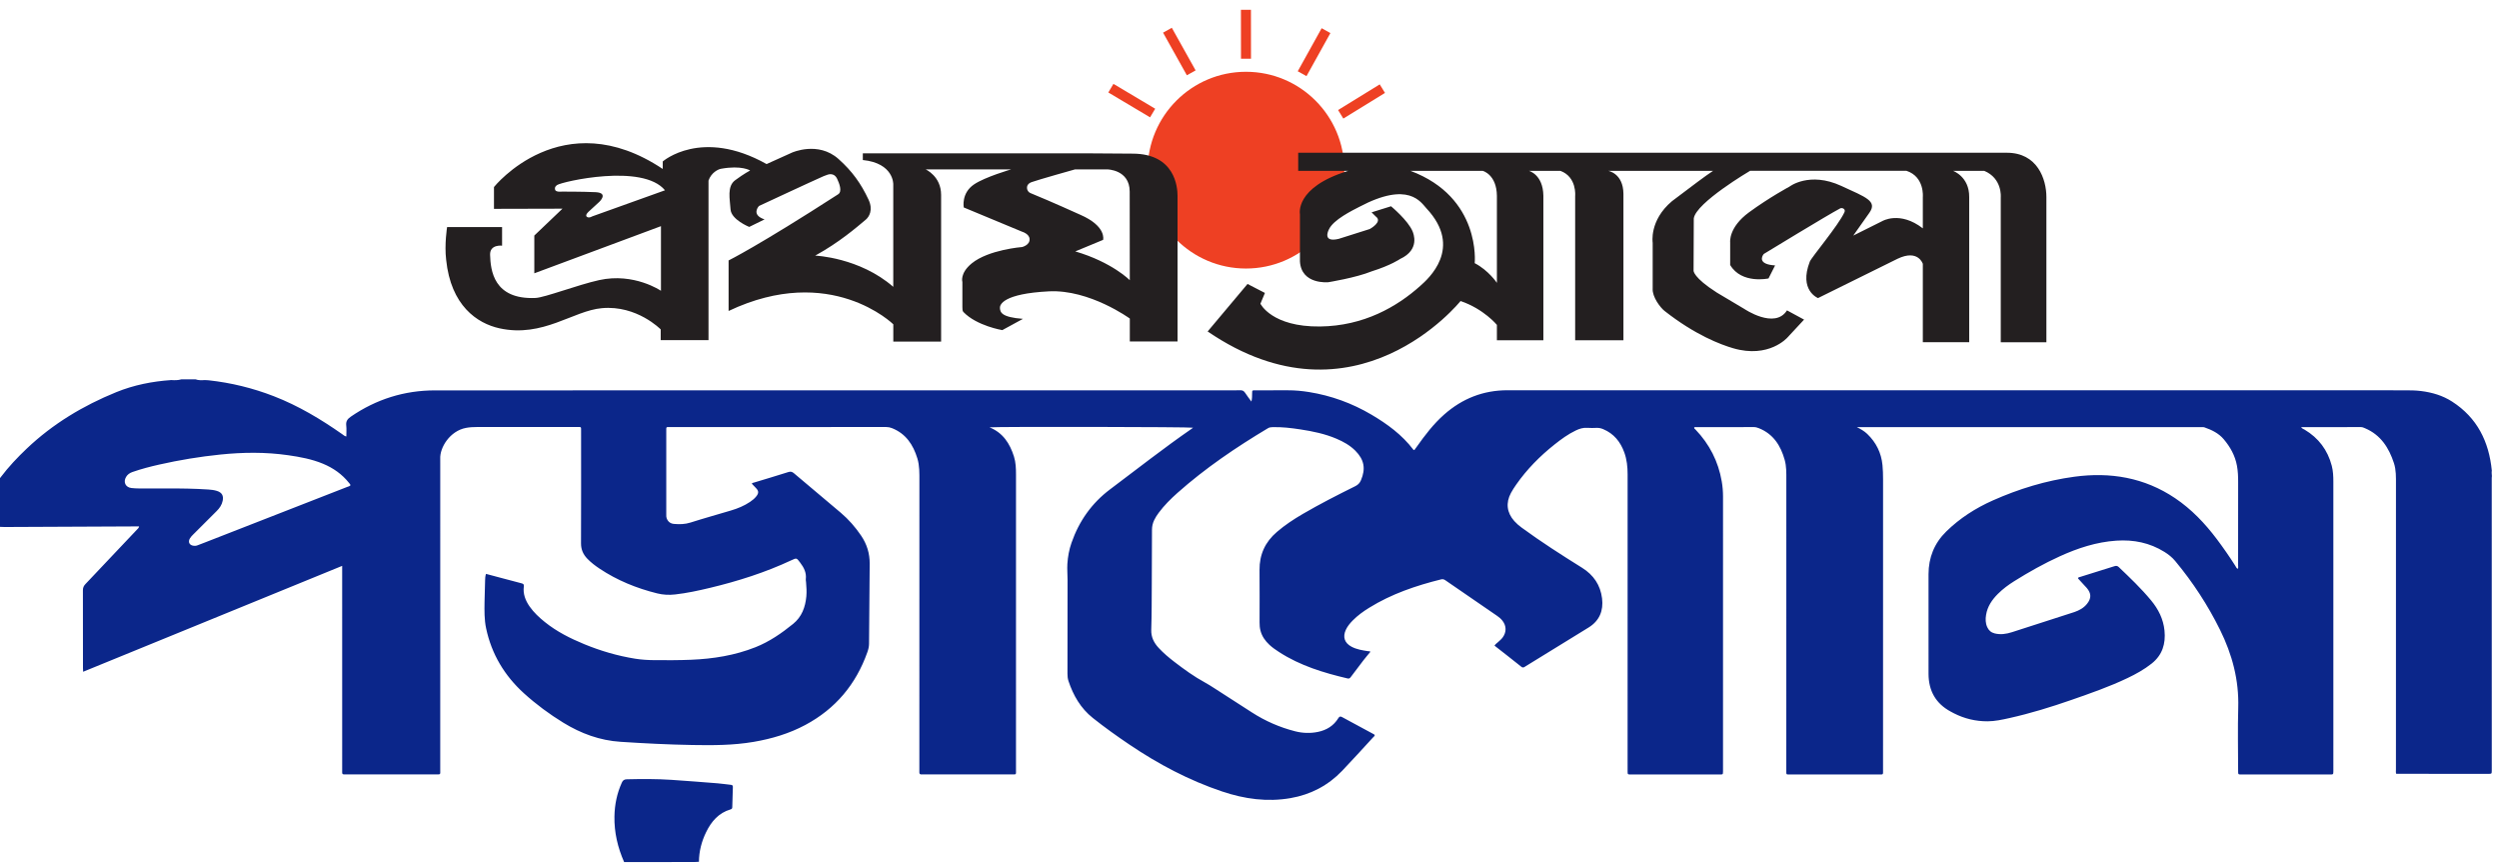
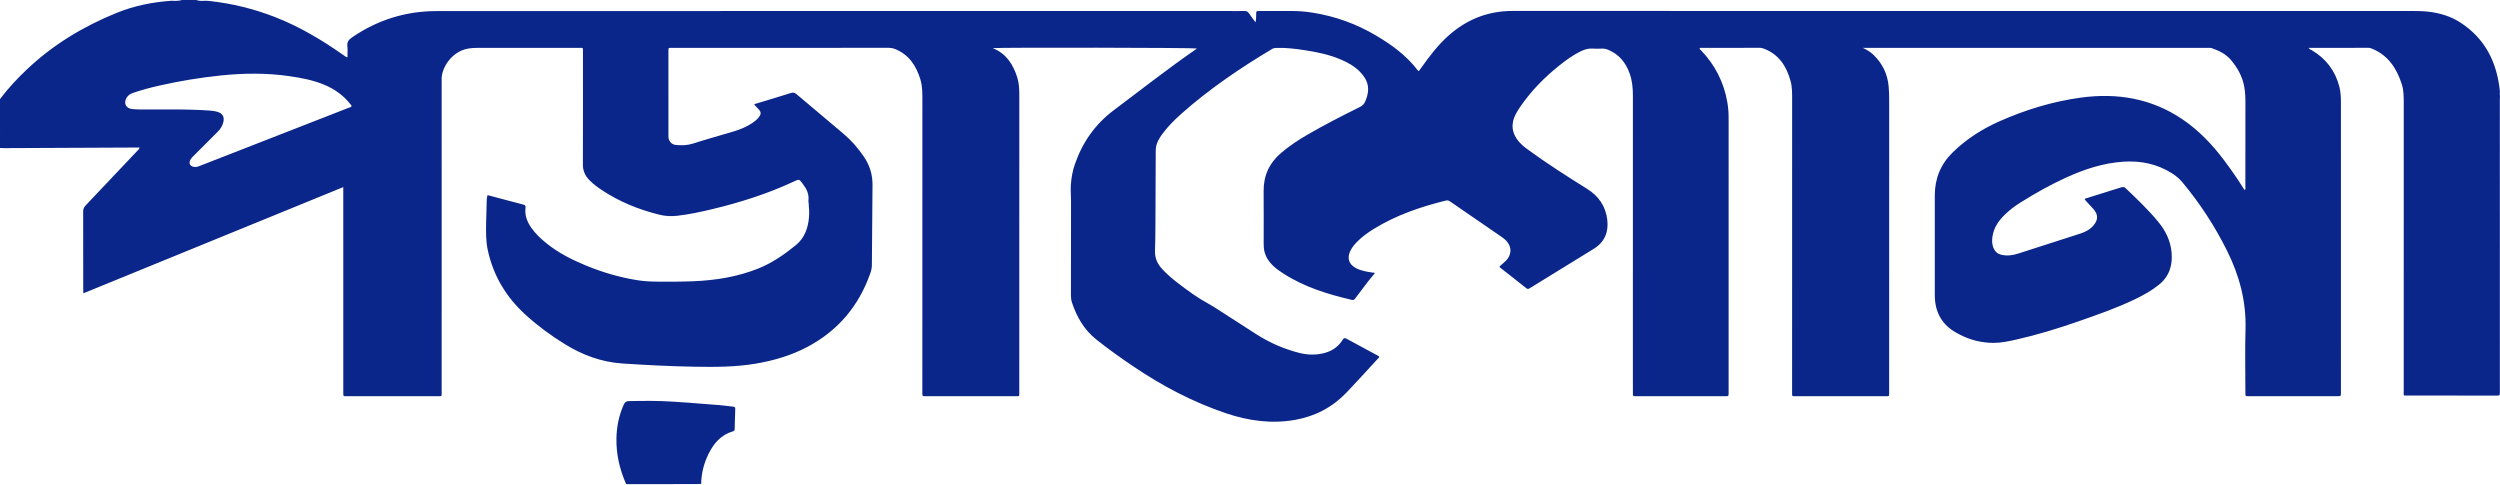
- <svg xmlns="http://www.w3.org/2000/svg" version="1.1" id="Layer_1" x="0px" y="0px" viewBox="0 0 290 100" enable-background="new 0 0 290 100" xml:space="preserve">
-   <path fill="#EE4023" d="M144.588,31.149c6.306,0,11.414-5.111,11.414-11.408c0-6.303-5.108-11.414-11.414-11.414  c-6.296,0-11.409,5.111-11.409,11.414C133.179,26.04,138.292,31.149,144.588,31.149z" />
-   <path fill="#EE4023" d="M145.168,1.135l-1.162,0.001l0.006,5.678l1.162-0.001L145.168,1.135z" />
-   <path fill="#EE4023" d="M153.373,3.273l-2.774,4.995l1.015,0.564l2.774-4.995L153.373,3.273z" />
-   <path fill="#EE4023" d="M160.113,9.788l-4.833,2.976l0.609,0.99l4.834-2.976L160.113,9.788z" />
-   <path fill="#EE4023" d="M135.985,3.223L134.97,3.79l2.761,4.942l1.015-0.567L135.985,3.223z" />
-   <path fill="#EE4023" d="M129.211,9.729l-0.594,0.998l4.844,2.884l0.594-0.998L129.211,9.729z" />
-   <path fill="#231F20" d="M97.262,22.539c-9.248,5.97-12.711,7.673-12.711,7.673v5.861c11.847-5.614,19.113,1.546,19.113,1.546v2.008  h5.548c0,0,0-14.856,0-17.025c0-2.171-1.801-2.955-1.801-2.955h9.943c0,0-3.017,0.868-4.314,1.74c-1.519,1.019-1.2,2.677-1.2,2.677  l6.78,2.817c0,0,0.829,0.243,0.859,0.843c0.05,0.711-0.863,0.931-0.863,0.931s-3.906,0.303-5.857,1.903  c-1.405,1.158-1.078,2.158-1.078,2.158v2.912c0,0.247,0,0.449,0.129,0.574c1.548,1.603,4.505,2.092,4.505,2.092l2.394-1.306  c-2.525-0.193-2.635-0.772-2.672-1.262c-0.02-0.394,0.391-1.658,5.681-1.93c4.735-0.24,9.393,3.156,9.393,3.156v2.656h5.539  c0,0,0-16.128,0-16.889c0-0.976-0.27-4.897-5.232-4.897l-4.831-0.033h-26.459v0.774c3.602,0.364,3.532,2.807,3.532,2.807v11.903  c-3.92-3.417-9.059-3.622-9.059-3.622c2.771-1.516,4.785-3.261,5.878-4.178c0.366-0.312,0.876-1.108,0.312-2.314  c-0.871-1.862-1.886-3.289-3.489-4.72c-2.359-2.105-5.396-0.736-5.396-0.736l-2.946,1.329C81.4,14.794,76.91,18.73,76.91,18.73v0.87  c-11.693-7.789-19.586,2.097-19.586,2.097v2.53l7.948-0.02l-3.267,3.117v4.38l14.697-5.469v7.496c0,0-3.122-2.136-7.175-1.238  c-2.495,0.552-6.3,2.021-7.376,2.07c-4.896,0.218-5.22-3.236-5.278-4.996c-0.042-1.253,1.392-1.067,1.392-1.067v-2.158h-6.381  c0,0-0.326,2.014-0.109,3.8c0.544,5.288,3.575,7.371,6.195,7.944c5.054,1.107,8.521-2.044,11.883-2.339  c4.061-0.365,6.82,2.464,6.82,2.464v1.247h5.547V20.951c0.315-0.939,1.138-1.319,1.441-1.371c2.398-0.437,3.391,0.197,3.391,0.197  s-0.715,0.368-1.729,1.123c-0.984,0.711-0.618,2.194-0.547,3.387c0.076,1.196,2.169,2.036,2.169,2.036l1.781-0.872  c-1.627-0.538-0.651-1.556-0.651-1.556s6.285-2.93,7.369-3.4c0,0,0.183-0.091,0.58-0.226s0.861-0.076,1.115,0.455  C97.39,21.257,97.776,22.209,97.262,22.539z M68.718,25.103c0,0-0.418,0.262-0.643,0.016c-0.107-0.106-0.039-0.305,0.205-0.539  l1.272-1.169c0,0,1.116-1.042-0.439-1.119c-1.564-0.071-3.916-0.065-3.916-0.065s-0.735,0.091-0.786-0.243  c-0.032-0.158-0.028-0.353,0.241-0.522c0.62-0.403,9.941-2.535,12.517,0.612L68.718,25.103z M128.013,27.824  c0,0,0.432-1.573-2.646-2.91c-0.406-0.178-3.133-1.429-5.797-2.521c-0.436-0.172-0.659-0.976,0.14-1.265  c0.798-0.288,5.051-1.481,5.051-1.481h3.71c0,0,2.626,0.012,2.626,2.581l0.011,10.276c0,0-2.037-2.078-6.324-3.341L128.013,27.824z" />
-   <path fill="#231F20" d="M232.89,17.719h-41.709h-40.53v2.101l5.808-0.002c-6.25,1.907-5.606,5.026-5.606,5.026v5.467  c0.151,2.734,3.285,2.427,3.285,2.427s3.206-0.513,5.049-1.265c2.242-0.703,3.289-1.432,3.289-1.432  c2.375-1.098,1.519-3.019,1.453-3.195c-0.518-1.273-2.503-2.919-2.503-2.919l-2.258,0.705l0.495,0.489  c0.836,0.611-0.71,1.447-0.71,1.447l-3.606,1.141c-1.862,0.441-1.233-0.898-1.139-1.08c0.509-1.146,2.755-2.227,3.537-2.635  c5.725-3.03,7.133-0.531,7.79,0.176c4.311,4.604,0.182,8.193-0.72,8.995c-2.697,2.421-6.56,4.649-11.625,4.708  c-5.618,0.065-6.922-2.643-6.922-2.643l0.522-1.249l-2.019-1.041l-4.627,5.51c17.156,11.706,29.348-3.53,29.348-3.53  c2.702,0.917,4.217,2.766,4.217,2.766v1.781h5.394v-16.76c-0.038-2.48-1.68-2.888-1.68-2.888h3.656  c1.937,0.713,1.712,2.919,1.712,2.919v16.729h5.603V22.49c-0.022-2.415-1.784-2.673-1.784-2.673h4.33h7.86  c-1.031,0.684-2.103,1.505-4.773,3.52c-2.663,2.244-2.239,4.823-2.239,4.823v5.313c-0.071,0.965,0.899,2.22,1.368,2.588  c3.571,2.808,6.522,3.91,7.959,4.332c4.174,1.225,6.314-1.244,6.314-1.244l1.927-2.074l-1.982-1.072  c-1.414,2.24-4.962-0.173-4.962-0.173s-2.227-1.318-3.179-1.89c-2.754-1.759-2.7-2.538-2.7-2.538l0.025-6.068  c0.256-1.828,6.533-5.519,6.533-5.519h18.15c2.125,0.699,1.896,3.045,1.896,3.045v3.629c-2.673-2.065-4.719-0.834-4.719-0.834  l-3.353,1.673c0,0,0.847-1.204,1.868-2.642c0.956-1.361-0.373-1.791-3.252-3.118c-3.713-1.713-6.019,0.08-6.019,0.08  s-2.304,1.232-4.699,2.985c-2.393,1.758-2.183,3.465-2.183,3.465v2.641c1.329,2.247,4.45,1.56,4.45,1.56l0.764-1.511  c-1.959-0.116-1.588-0.995-1.312-1.329c0,0,7.5-4.575,8.874-5.29c0.204-0.106,0.666,0.062,0.482,0.459  c-0.711,1.543-3.807,5.197-4.018,5.724c-1.298,3.337,0.954,4.226,0.954,4.226l9.232-4.561c2.396-1.148,2.931,0.593,2.931,0.593  v9.085h5.382V22.862c0.025-2.382-1.883-3.045-1.883-3.045h3.624c2.121,0.883,1.921,3.057,1.921,3.057v16.825h5.296  c0,0,0-14.768,0-16.841C237.477,20.786,236.443,17.719,232.89,17.719z M173.71,32.811c0,0-0.966-1.45-2.575-2.284  c0,0,0.778-7.636-7.464-10.71h8.387c0,0,1.626,0.409,1.652,2.906V32.811z" />
-   <rect y="44" fill="none" width="289.177" height="56" />
-   <path fill="#0B268A" d="M289.158,55.445c0-0.075,0.012-0.15,0.019-0.225c-0.009-0.207-0.05-0.414-0.009-0.622  c-0.329-3.365-1.692-6.137-4.611-8.015c-1.102-0.709-2.325-1.065-3.615-1.225c-0.602-0.075-1.206-0.083-1.811-0.083  c-34.727,0.001-69.453,0.005-104.179-0.007c-2.832-0.001-5.252,0.961-7.355,2.812c-1.247,1.098-2.24,2.408-3.193,3.754  c-0.087,0.123-0.177,0.244-0.267,0.365c-0.006,0.008-0.026,0.007-0.04,0.009c-0.026-0.012-0.062-0.018-0.077-0.038  c-1.312-1.73-3.025-2.983-4.873-4.073c-2.248-1.326-4.663-2.205-7.241-2.619c-0.806-0.129-1.619-0.208-2.438-0.204  c-1.271,0.005-2.541,0-3.812,0.002c-0.345,0.001-0.347,0.005-0.351,0.344c-0.003,0.31-0.001,0.621-0.083,0.961  c-0.244-0.335-0.503-0.661-0.727-1.009c-0.148-0.23-0.32-0.314-0.593-0.303c-0.529,0.022-1.059,0.007-1.588,0.007  c-30.613,0-61.225-0.006-91.838,0.008c-3.551,0.002-6.815,1.025-9.757,3.042c-0.384,0.263-0.597,0.536-0.539,1.026  c0.049,0.411,0.01,0.831,0.01,1.282c-0.222-0.048-0.337-0.171-0.468-0.262c-2.493-1.748-5.093-3.305-7.943-4.41  c-2.448-0.95-4.98-1.568-7.593-1.851c-0.135-0.015-0.272-0.015-0.408-0.022c-0.368,0.018-0.736,0.045-1.091-0.088  c-0.545,0-1.089,0-1.634,0c-0.388,0.118-0.785,0.112-1.183,0.086c-2.196,0.151-4.338,0.573-6.379,1.404  c-3.849,1.566-7.36,3.675-10.387,6.547c-1.085,1.029-2.109,2.113-3.012,3.306c-0.006,0.048-0.031,0.077-0.082,0.079L0,55.427  c0,1.896,0,3.792,0,5.688c0.181,0.006,0.361,0.019,0.542,0.018c5.036-0.022,10.073-0.046,15.109-0.069c0.159-0.001,0.319,0,0.492,0  c-0.039,0.199-0.158,0.274-0.247,0.369c-1.992,2.109-3.983,4.22-5.983,6.321c-0.201,0.211-0.293,0.417-0.292,0.714  c0.011,3.006,0.006,6.011,0.007,9.017c0,0.129,0.011,0.257,0.019,0.439c10.03-4.098,20.013-8.177,30.061-12.283  c0,0.245,0,0.422,0,0.599c0,7.658,0,15.315,0.001,22.973c0,0.712-0.073,0.614,0.637,0.615c3.388,0.003,6.777,0.002,10.165,0  c0.663,0,0.577,0.077,0.577-0.577c0.002-11.826,0.001-23.653,0.001-35.479c0-0.181,0.009-0.363-0.001-0.544  c-0.068-1.308,1.119-3.237,2.984-3.592c0.432-0.082,0.869-0.103,1.309-0.103c3.857,0.003,7.714,0.001,11.572,0.002  c0.536,0,0.479-0.061,0.48,0.488c0.001,4.335,0.01,8.67-0.008,13.004c-0.003,0.719,0.25,1.286,0.732,1.785  c0.423,0.438,0.903,0.803,1.406,1.14c2.057,1.374,4.313,2.289,6.708,2.882c0.682,0.169,1.364,0.203,2.067,0.124  c1.37-0.154,2.712-0.446,4.049-0.766c3.253-0.779,6.428-1.788,9.463-3.208c0.614-0.287,0.586-0.266,0.997,0.269  c0.449,0.583,0.757,1.189,0.663,1.947c-0.013,0.102,0.02,0.21,0.028,0.315c0.048,0.557,0.086,1.116,0.034,1.674  c-0.117,1.245-0.529,2.366-1.527,3.177c-1.34,1.089-2.755,2.068-4.375,2.711c-2.402,0.953-4.915,1.351-7.482,1.456  c-1.406,0.058-2.812,0.054-4.219,0.044c-0.757-0.005-1.511-0.048-2.26-0.168c-2.037-0.327-4.005-0.903-5.911-1.687  c-1.626-0.669-3.189-1.455-4.568-2.564c-0.661-0.532-1.283-1.107-1.772-1.807c-0.489-0.701-0.785-1.467-0.669-2.337  c0.035-0.259-0.096-0.306-0.287-0.355c-0.847-0.22-1.693-0.447-2.54-0.672c-0.52-0.138-1.039-0.277-1.563-0.417  c-0.09,0.271-0.099,0.51-0.105,0.752c-0.02,0.83-0.053,1.66-0.065,2.49c-0.015,1.026-0.033,2.054,0.181,3.068  c0.632,2.997,2.142,5.502,4.393,7.544c1.41,1.279,2.945,2.413,4.573,3.412c2.041,1.251,4.223,2.057,6.636,2.214  c2.777,0.182,5.555,0.323,8.337,0.371c2.375,0.042,4.746,0.04,7.101-0.362c2.1-0.359,4.117-0.955,6.001-1.962  c3.507-1.874,5.882-4.712,7.204-8.446c0.112-0.315,0.192-0.627,0.194-0.967c0.019-3.095,0.043-6.191,0.075-9.286  c0.012-1.202-0.331-2.292-1.004-3.279c-0.667-0.978-1.439-1.868-2.344-2.634c-1.811-1.534-3.632-3.055-5.443-4.589  c-0.204-0.173-0.377-0.224-0.648-0.137c-1.323,0.421-2.656,0.813-3.984,1.218c-0.092,0.028-0.204,0.032-0.256,0.129  c0.161,0.171,0.313,0.338,0.471,0.498c0.332,0.336,0.349,0.582,0.065,0.952c-0.205,0.267-0.463,0.476-0.74,0.663  c-0.683,0.461-1.437,0.767-2.222,1.001c-1.562,0.466-3.135,0.901-4.687,1.396c-0.643,0.205-1.274,0.215-1.924,0.158  c-0.419-0.037-0.694-0.265-0.844-0.654c-0.05-0.131-0.046-0.266-0.046-0.402c0-3.262,0-6.525,0-9.787  c0-0.076,0.001-0.151,0.002-0.227c0.001-0.109,0.052-0.166,0.165-0.165c0.091,0.001,0.182-0.001,0.272-0.001  c8.365,0,16.73,0,25.094-0.003c0.232,0,0.443,0.044,0.658,0.129c1.618,0.641,2.465,1.931,2.948,3.511  c0.259,0.846,0.236,1.726,0.236,2.604c-0.008,11.162-0.005,22.324-0.005,33.486c0,0.091,0.006,0.182-0.001,0.272  c-0.016,0.204,0.053,0.319,0.279,0.297c0.09-0.009,0.182-0.001,0.272-0.001c3.374,0,6.747,0.001,10.12-0.001  c0.619,0,0.544,0.076,0.544-0.564c0.001-7.854,0.001-15.708,0.001-23.562c0-3.549-0.002-7.099,0.001-10.648  c0-0.713-0.024-1.427-0.239-2.107c-0.476-1.502-1.273-2.755-2.841-3.38c0.962-0.092,23.296-0.053,23.621,0.042  c-0.052,0.041-0.097,0.082-0.146,0.116c-3.234,2.235-6.321,4.667-9.465,7.024c-2.145,1.608-3.616,3.7-4.493,6.222  c-0.275,0.79-0.423,1.601-0.476,2.435c-0.039,0.62,0.023,1.237,0.022,1.856c-0.006,3.625-0.006,7.25-0.011,10.875  c0,0.29,0.025,0.578,0.115,0.85c0.557,1.68,1.417,3.168,2.823,4.289c1.371,1.093,2.799,2.11,4.252,3.092  c3.357,2.268,6.911,4.148,10.762,5.442c2.591,0.871,5.235,1.24,7.949,0.765c2.331-0.408,4.344-1.459,5.983-3.173  c1.201-1.256,2.364-2.548,3.541-3.826c0.088-0.096,0.211-0.17,0.237-0.309c-0.044-0.077-0.117-0.102-0.183-0.138  c-1.197-0.644-2.396-1.284-3.587-1.938c-0.214-0.117-0.324-0.109-0.46,0.111c-0.545,0.887-1.358,1.388-2.371,1.596  c-0.891,0.183-1.777,0.148-2.651-0.075c-1.784-0.456-3.453-1.184-5.001-2.183c-1.46-0.942-2.92-1.884-4.382-2.822  c-0.356-0.228-0.713-0.458-1.084-0.659c-1.253-0.681-2.401-1.515-3.528-2.38c-0.648-0.497-1.275-1.023-1.83-1.623  c-0.545-0.59-0.891-1.251-0.862-2.111c0.058-1.75,0.049-3.503,0.061-5.254c0.013-2.114,0.023-4.229,0.024-6.343  c0-0.404,0.089-0.775,0.262-1.134c0.144-0.301,0.326-0.578,0.525-0.845c0.636-0.852,1.384-1.6,2.176-2.303  c3.233-2.871,6.795-5.283,10.498-7.498c0.166-0.099,0.334-0.117,0.517-0.123c1.094-0.032,2.174,0.098,3.251,0.263  c1.436,0.22,2.855,0.512,4.198,1.088c0.797,0.341,1.548,0.758,2.167,1.378c1.035,1.037,1.226,2.086,0.657,3.428  c-0.138,0.325-0.342,0.534-0.66,0.691c-2.058,1.018-4.102,2.063-6.087,3.219c-1.059,0.617-2.079,1.291-3.012,2.091  c-1.357,1.163-2.03,2.623-2.012,4.417c0.02,2.024,0.004,4.048,0.005,6.072c0.001,0.317,0.02,0.632,0.1,0.942  c0.172,0.667,0.549,1.202,1.046,1.664c0.344,0.32,0.732,0.584,1.125,0.839c2.435,1.576,5.158,2.405,7.949,3.06  c0.183,0.043,0.272-0.04,0.371-0.173c0.477-0.643,0.959-1.282,1.449-1.915c0.265-0.343,0.548-0.671,0.823-1.006  c-0.09-0.088-0.185-0.055-0.269-0.068c-0.658-0.101-1.316-0.202-1.915-0.517c-0.823-0.433-1.057-1.14-0.662-1.976  c0.189-0.402,0.468-0.738,0.775-1.053c0.574-0.588,1.236-1.065,1.931-1.495c2.585-1.6,5.421-2.565,8.352-3.292  c0.201-0.05,0.344,0.007,0.502,0.116c2.003,1.381,4.008,2.758,6.014,4.135c0.226,0.155,0.43,0.333,0.598,0.55  c0.466,0.6,0.475,1.311,0.029,1.928c-0.152,0.21-0.35,0.374-0.54,0.547c-0.138,0.126-0.305,0.229-0.414,0.412  c1.054,0.827,2.093,1.632,3.118,2.454c0.206,0.165,0.328,0.041,0.477-0.051c2.445-1.504,4.893-3.002,7.333-4.513  c1.255-0.777,1.728-1.95,1.553-3.371c-0.191-1.544-0.988-2.72-2.318-3.55c-2.384-1.488-4.752-3.001-7.02-4.664  c-0.306-0.224-0.592-0.471-0.844-0.753c-0.872-0.973-1.012-2.114-0.391-3.264c0.179-0.331,0.386-0.649,0.602-0.958  c1.246-1.786,2.762-3.318,4.464-4.669c0.77-0.611,1.563-1.191,2.455-1.619c0.427-0.205,0.862-0.345,1.35-0.306  c0.36,0.029,0.726,0.015,1.088,0.003c0.264-0.009,0.508,0.049,0.748,0.15c1.238,0.52,2.002,1.473,2.447,2.704  c0.296,0.818,0.384,1.671,0.384,2.538c-0.003,10.86-0.002,21.72-0.002,32.579c0,0.619-0.002,1.239,0.001,1.858  c0.001,0.372,0.004,0.378,0.369,0.378c3.448,0.002,6.897,0.002,10.346,0c0.348,0,0.348-0.006,0.356-0.344  c0.001-0.045,0.001-0.091,0.001-0.136c0-10.588-0.001-21.176,0.001-31.764c0-0.591-0.049-1.176-0.149-1.757  c-0.399-2.314-1.421-4.312-3.043-6.008c-0.067-0.07-0.178-0.12-0.154-0.241c0.055-0.063,0.119-0.043,0.175-0.043  c2.253-0.001,4.507,0.001,6.761-0.004c0.204,0,0.385,0.055,0.568,0.128c1.684,0.671,2.536,2.024,2.999,3.681  c0.21,0.749,0.189,1.522,0.189,2.294c-0.005,11.237-0.003,22.475-0.003,33.712c0,0.527-0.048,0.484,0.49,0.484  c3.388,0,6.777,0.001,10.165-0.001c0.645,0,0.571,0.072,0.571-0.588c0.001-11.222,0-22.445,0.003-33.667  c0-0.544-0.015-1.088-0.067-1.629c-0.138-1.425-0.735-2.631-1.769-3.621c-0.35-0.335-0.764-0.568-1.209-0.79  c0.098,0,0.196,0,0.294,0c13.221,0,26.441,0,39.661,0.001c0.136,0,0.271-0.013,0.405,0.034c0.837,0.293,1.627,0.674,2.211,1.362  c0.763,0.899,1.325,1.905,1.542,3.082c0.116,0.627,0.14,1.257,0.138,1.892c-0.007,3.217-0.002,6.434-0.006,9.652  c0,0.137,0.052,0.289-0.05,0.426c-0.15-0.105-0.203-0.252-0.282-0.376c-0.674-1.058-1.389-2.087-2.143-3.089  c-1.374-1.823-2.931-3.459-4.833-4.74c-3.563-2.399-7.525-3.055-11.701-2.489c-3.276,0.444-6.428,1.406-9.453,2.75  c-2.004,0.891-3.828,2.059-5.402,3.599c-1.393,1.363-2.057,3.028-2.06,4.961c-0.006,3.852-0.008,7.703,0.001,11.555  c0.004,1.964,0.837,3.455,2.597,4.392c0.12,0.064,0.238,0.13,0.36,0.191c1.221,0.619,2.522,0.928,3.888,0.923  c0.864-0.004,1.71-0.19,2.551-0.378c2.435-0.544,4.815-1.276,7.17-2.096c2.21-0.77,4.421-1.537,6.537-2.548  c0.982-0.469,1.931-0.995,2.79-1.677c1.248-0.992,1.641-2.3,1.49-3.824c-0.133-1.338-0.711-2.482-1.558-3.505  c-1.15-1.388-2.452-2.629-3.755-3.869c-0.178-0.169-0.333-0.147-0.528-0.086c-1.311,0.412-2.623,0.819-3.934,1.23  c-0.094,0.03-0.218,0.015-0.269,0.171c0.163,0.178,0.335,0.367,0.508,0.555c0.174,0.189,0.356,0.371,0.522,0.567  c0.532,0.628,0.536,1.195,0.021,1.836c-0.383,0.477-0.898,0.755-1.463,0.95c-0.442,0.153-0.89,0.287-1.336,0.431  c-1.968,0.634-3.937,1.269-5.905,1.903c-0.657,0.212-1.321,0.312-2.007,0.145c-0.414-0.101-0.692-0.344-0.866-0.728  c-0.21-0.46-0.216-0.937-0.137-1.42c0.159-0.982,0.691-1.76,1.378-2.444c0.57-0.567,1.214-1.045,1.894-1.471  c1.705-1.066,3.453-2.051,5.287-2.883c2.091-0.949,4.241-1.658,6.555-1.814c2.006-0.135,3.878,0.238,5.594,1.309  c0.465,0.29,0.888,0.627,1.24,1.05c2.048,2.46,3.786,5.12,5.206,7.99c1.409,2.848,2.204,5.82,2.11,9.027  c-0.071,2.445-0.015,4.893-0.013,7.34c0,0.403,0.003,0.408,0.386,0.408c3.419,0.001,6.837,0.001,10.256,0  c0.403,0,0.403-0.004,0.409-0.39c0.001-0.03,0-0.06,0-0.091c0-11.162,0.001-22.324-0.001-33.486c0-0.619-0.026-1.24-0.183-1.843  c-0.477-1.826-1.531-3.223-3.154-4.192c-0.129-0.077-0.297-0.109-0.403-0.293c2.346,0,4.643,0.001,6.941-0.003  c0.176,0,0.322,0.068,0.475,0.133c1.818,0.77,2.772,2.261,3.355,4.047c0.262,0.8,0.236,1.634,0.235,2.467  c-0.006,11.026-0.004,22.052-0.003,33.078c0,0.165-0.029,0.332,0.032,0.494c3.57,0.003,7.139,0.005,10.708,0.008  c0.015,0,0.03,0,0.045,0c0.323-0.013,0.325-0.014,0.336-0.334c0.005-0.121,0.001-0.242,0.001-0.362  C289.16,77.856,289.159,66.651,289.158,55.445z M40.278,56.489c-5.51,2.153-11.022,4.303-16.534,6.453  c-0.267,0.104-0.537,0.2-0.803,0.308c-0.16,0.065-0.323,0.082-0.489,0.058c-0.482-0.07-0.659-0.441-0.412-0.858  c0.101-0.171,0.24-0.31,0.379-0.449c0.909-0.907,1.817-1.816,2.727-2.722c0.339-0.337,0.599-0.716,0.696-1.194  c0.12-0.591-0.093-0.959-0.673-1.14c-0.319-0.1-0.649-0.139-0.981-0.161c-1.615-0.109-3.233-0.129-4.851-0.123  c-1.074,0.004-2.147,0.004-3.221-0.001c-0.287-0.001-0.574-0.018-0.859-0.049c-0.686-0.075-0.983-0.682-0.629-1.282  c0.167-0.284,0.417-0.461,0.732-0.572c1.028-0.36,2.079-0.632,3.14-0.871c2.331-0.526,4.686-0.913,7.062-1.157  c2.624-0.27,5.253-0.301,7.872,0.076c1.376,0.198,2.744,0.448,4.038,0.984c1.194,0.494,2.224,1.214,3.032,2.231  c0.065,0.082,0.145,0.155,0.168,0.266C40.575,56.416,40.415,56.435,40.278,56.489z" />
-   <path fill="#0B268A" d="M84.812,91.039c-0.511-0.052-1.019-0.133-1.531-0.174c-1.792-0.142-3.585-0.283-5.379-0.404  c-1.72-0.116-3.443-0.104-5.166-0.064c-0.303,0.007-0.457,0.123-0.578,0.392c-0.561,1.243-0.827,2.539-0.854,3.903  c-0.037,1.862,0.377,3.617,1.124,5.308c2.713-0.002,5.427-0.003,8.14-0.006c0.18,0,0.361-0.017,0.541-0.026  c0.009-1.213,0.307-2.36,0.837-3.444c0.603-1.233,1.447-2.224,2.826-2.631c0.132-0.039,0.202-0.098,0.205-0.248  c0.018-0.784,0.043-1.569,0.07-2.353C85.054,91.121,84.979,91.056,84.812,91.039z" />
+ <svg xmlns="http://www.w3.org/2000/svg" version="1.1" id="Layer_1" x="0px" y="0px" viewBox="0 0 6371.356 1233.844" enable-background="new 0 0 6371.356 1233.844" xml:space="preserve">
+   <path fill="#0B268A" d="M6370.939,252.167c0-1.652,0.272-3.304,0.417-4.957c-0.188-4.568-1.093-9.126-0.19-13.709  c-7.246-74.135-37.291-135.205-101.593-176.599c-24.283-15.632-51.23-23.459-79.658-26.994c-13.267-1.65-26.563-1.841-39.901-1.841  c-765.118,0.03-1530.236,0.12-2295.354-0.146c-62.396-0.022-115.714,21.163-162.038,61.948  c-27.473,24.188-49.359,53.063-70.358,82.716c-1.918,2.709-3.891,5.38-5.875,8.042c-0.139,0.186-0.585,0.144-0.889,0.208  c-0.576-0.271-1.356-0.388-1.697-0.838c-28.906-38.121-66.653-65.733-107.357-89.732c-49.537-29.206-102.734-48.572-159.547-57.698  c-17.754-2.852-35.669-4.573-53.718-4.503c-27.992,0.109-55.984,0-83.976,0.048c-7.597,0.013-7.652,0.12-7.735,7.575  c-0.076,6.839-0.016,13.68-1.837,21.17c-5.376-7.387-11.074-14.568-16.015-22.235c-3.26-5.059-7.045-6.928-13.071-6.672  c-11.642,0.493-23.32,0.144-34.984,0.144c-674.477,0-1348.954-0.137-2023.43,0.186C1033.89,28.317,961.969,50.874,897.15,95.3  c-8.452,5.792-13.159,11.815-11.881,22.608c1.07,9.044,0.22,18.315,0.22,28.238c-4.892-1.049-7.435-3.768-10.305-5.78  c-54.925-38.512-112.216-72.812-174.998-97.163C646.242,22.281,590.461,8.651,532.901,2.421c-2.976-0.322-5.986-0.332-8.98-0.487  C515.823,2.326,507.708,2.918,499.877,0c-11.998,0-23.996,0-35.994,0c-8.547,2.606-17.294,2.462-26.072,1.896  c-48.392,3.33-95.582,12.635-140.551,30.931c-84.794,34.498-162.171,80.98-228.859,144.251  c-23.897,22.673-46.461,46.55-66.357,72.853c-0.138,1.067-0.692,1.701-1.817,1.74L0,251.776  c0.002,41.778,0.005,83.557,0.008,125.335c3.977,0.14,7.955,0.418,11.931,0.4c110.964-0.491,221.928-1.012,332.892-1.526  c3.512-0.016,7.023-0.002,10.832-0.002c-0.852,4.386-3.477,6.047-5.441,8.126c-43.895,46.472-87.762,92.97-131.833,139.275  c-4.423,4.647-6.466,9.199-6.443,15.725c0.232,66.224,0.137,132.448,0.158,198.673c0.001,2.836,0.237,5.672,0.416,9.678  c220.99-90.293,440.941-180.162,662.334-270.62c0,5.39,0,9.288,0,13.187c0,168.722-0.011,337.445,0.018,506.168  c0.002,15.688-1.615,13.535,14.041,13.549c74.653,0.065,149.306,0.056,223.959,0.006c14.61-0.01,12.714,1.699,12.716-12.722  c0.035-260.572,0.025-521.143,0.026-781.715c0-3.993,0.195-7.996-0.012-11.979c-1.5-28.825,24.648-71.315,65.737-79.151  c9.516-1.815,19.154-2.278,28.847-2.271c84.984,0.056,169.969,0.019,254.953,0.048c11.801,0.004,10.565-1.337,10.568,10.748  c0.028,95.51,0.214,191.02-0.18,286.528c-0.065,15.848,5.507,28.33,16.128,39.325c9.311,9.639,19.898,17.702,30.987,25.11  c45.327,30.282,95.034,50.429,147.798,63.487c15.036,3.721,30.064,4.482,45.554,2.737c30.196-3.402,59.756-9.83,89.217-16.882  c71.671-17.156,141.629-39.385,208.498-70.678c13.518-6.326,12.903-5.868,21.969,5.926c9.881,12.854,16.681,26.192,14.605,42.898  c-0.28,2.254,0.43,4.623,0.628,6.944c1.051,12.277,1.89,24.583,0.738,36.877c-2.573,27.442-11.658,52.124-33.655,70.002  c-29.521,23.995-60.705,45.569-96.392,59.725c-52.929,20.996-108.288,29.758-164.851,32.078c-30.967,1.27-61.965,1.185-92.954,0.969  c-16.667-0.116-33.301-1.051-49.784-3.701c-44.888-7.216-88.232-19.904-130.228-37.179c-35.83-14.739-70.262-32.067-100.64-56.495  c-14.572-11.718-28.267-24.385-39.037-39.813c-10.783-15.446-17.308-32.314-14.745-51.494c0.763-5.708-2.108-6.735-6.335-7.833  c-18.672-4.853-37.307-9.854-55.952-14.811c-11.447-3.044-22.888-6.107-34.438-9.189c-1.996,5.963-2.183,11.239-2.309,16.558  c-0.432,18.289-1.16,36.574-1.427,54.865c-0.33,22.616-0.732,45.26,3.981,67.592c13.937,66.041,47.205,121.224,96.783,166.209  c31.055,28.178,64.882,53.167,100.762,75.165c44.96,27.564,93.052,45.314,146.207,48.793c61.185,4.005,122.392,7.107,183.699,8.18  c52.332,0.916,104.575,0.885,156.448-7.972c46.262-7.9,90.706-21.044,132.211-43.222c77.263-41.286,129.592-103.817,158.737-186.078  c2.458-6.938,4.231-13.807,4.276-21.308c0.406-68.204,0.951-136.407,1.647-204.608c0.27-26.492-7.288-50.502-22.116-72.255  c-14.692-21.554-31.715-41.153-51.645-58.04c-39.89-33.799-80.028-67.307-119.92-101.104c-4.506-3.817-8.306-4.927-14.286-3.024  c-29.156,9.278-58.516,17.912-87.786,26.833c-2.035,0.62-4.499,0.708-5.648,2.847c3.557,3.772,6.89,7.442,10.368,10.967  c7.308,7.406,7.696,12.821,1.431,20.981c-4.521,5.889-10.196,10.485-16.293,14.602c-15.045,10.158-31.662,16.907-48.951,22.06  c-34.425,10.261-69.062,19.848-103.275,30.762c-14.158,4.516-28.08,4.733-42.397,3.47c-9.237-0.815-15.293-5.842-18.592-14.402  c-1.113-2.887-1.014-5.872-1.014-8.859c-0.006-71.882-0.005-143.763-0.003-215.645c0-1.664,0.024-3.328,0.037-4.991  c0.018-2.397,1.156-3.664,3.628-3.644c2,0.017,3.999-0.023,5.999-0.023c184.3-0.001,368.599,0.01,552.899-0.057  c5.103-0.002,9.761,0.971,14.501,2.849c35.639,14.122,54.297,42.543,64.945,77.358c5.702,18.645,5.209,38.027,5.197,57.38  c-0.162,245.929-0.106,491.858-0.106,737.787c0,1.997,0.134,4.004-0.021,5.988c-0.352,4.499,1.178,7.021,6.152,6.548  c1.981-0.189,3.996-0.025,5.996-0.025c74.32,0,148.639,0.025,222.959-0.022c13.653-0.009,11.981,1.669,11.984-12.432  c0.034-173.049,0.022-346.097,0.022-519.146c0-78.205-0.03-156.409,0.024-234.614c0.011-15.697-0.52-31.444-5.268-46.429  c-10.482-33.085-28.036-60.69-62.586-74.477c21.193-2.027,513.267-1.172,520.422,0.913c-1.139,0.912-2.119,1.801-3.198,2.547  c-71.261,49.238-139.28,102.833-208.545,154.752c-47.272,35.434-79.676,81.521-98.994,137.082  c-6.051,17.403-9.312,35.266-10.479,53.642c-0.869,13.669,0.492,27.255,0.471,40.884c-0.122,79.867-0.118,159.735-0.231,239.603  c-0.009,6.391,0.541,12.731,2.525,18.717c12.268,37.019,31.222,69.802,62.189,94.494c30.212,24.089,61.69,46.49,93.7,68.123  c73.949,49.976,152.258,91.386,237.107,119.899c57.082,19.182,115.338,27.314,175.135,16.858  c51.355-8.98,95.719-32.152,131.823-69.9c26.464-27.669,52.085-56.142,78.026-84.309c1.937-2.104,4.636-3.738,5.209-6.804  c-0.964-1.688-2.562-2.256-4.023-3.043c-26.37-14.194-52.792-28.293-79.04-42.708c-4.709-2.586-7.131-2.4-10.119,2.457  c-12.017,19.537-29.929,30.584-52.238,35.17c-19.643,4.038-39.168,3.265-58.411-1.654c-39.307-10.05-76.079-26.086-110.199-48.091  c-32.168-20.747-64.327-41.508-96.543-62.18c-7.84-5.031-15.699-10.086-23.876-14.529c-27.604-14.998-52.908-33.375-77.733-52.433  c-14.27-10.956-28.104-22.537-40.323-35.766c-12.018-13.01-19.621-27.569-18.99-46.511c1.282-38.561,1.087-77.173,1.332-115.765  c0.296-46.584,0.516-93.169,0.529-139.754c0.002-8.896,1.979-17.081,5.778-24.99c3.185-6.629,7.182-12.737,11.57-18.617  c14.009-18.774,30.494-35.247,47.945-50.743c71.232-63.249,149.71-116.404,231.304-165.21c3.647-2.181,7.346-2.585,11.396-2.703  c24.09-0.705,47.893,2.161,71.609,5.791c31.638,4.843,62.907,11.281,92.51,23.968c17.546,7.52,34.095,16.708,47.73,30.367  c22.808,22.849,27.027,45.96,14.484,75.528c-3.039,7.165-7.539,11.761-14.542,15.227c-45.335,22.437-90.383,45.452-134.11,70.916  c-23.327,13.584-45.803,28.444-66.365,46.077c-29.894,25.636-44.722,57.794-44.332,97.315c0.44,44.589,0.082,89.186,0.121,133.779  c0.006,6.984,0.438,13.917,2.203,20.765c3.788,14.699,12.085,26.488,23.029,36.655c7.595,7.056,16.132,12.872,24.799,18.483  c53.645,34.726,113.646,52.994,175.138,67.424c4.037,0.948,5.989-0.885,8.162-3.81c10.523-14.157,21.144-28.246,31.932-42.202  c5.837-7.551,12.079-14.789,18.128-22.156c-1.972-1.943-4.069-1.218-5.92-1.503c-14.492-2.233-28.996-4.446-42.195-11.386  c-18.13-9.533-23.289-25.11-14.595-43.547c4.178-8.861,10.317-16.267,17.083-23.206c12.639-12.965,27.23-23.463,42.552-32.946  c56.952-35.246,119.438-56.517,184.014-72.531c4.42-1.096,7.586,0.149,11.061,2.545c44.126,30.428,88.313,60.767,132.496,91.113  c4.978,3.419,9.477,7.348,13.184,12.119c10.269,13.215,10.469,28.893,0.645,42.478c-3.353,4.637-7.714,8.244-11.898,12.058  c-3.053,2.783-6.723,5.04-9.137,9.067c23.24,18.229,46.127,35.967,68.715,54.077c4.541,3.641,7.208,0.898,10.492-1.121  c53.874-33.125,107.813-66.146,161.583-99.438c27.653-17.122,38.059-42.963,34.2-74.265c-4.195-34.029-21.757-59.929-51.053-78.215  c-52.531-32.789-104.719-66.117-154.684-102.771c-6.742-4.945-13.036-10.378-18.601-16.597  c-19.194-21.45-22.293-46.581-8.595-71.926c3.943-7.296,8.502-14.305,13.253-21.115c27.46-39.355,60.852-73.103,98.366-102.876  c16.965-13.465,34.416-26.235,54.069-35.673c9.419-4.523,18.999-7.6,29.75-6.736c7.947,0.639,15.994,0.327,23.983,0.058  c5.817-0.196,11.187,1.078,16.463,3.295c27.281,11.466,44.126,32.465,53.928,59.573c6.514,18.015,8.457,36.817,8.451,55.929  c-0.062,239.273-0.041,478.546-0.041,717.819c0,13.644-0.043,27.289,0.017,40.933c0.035,8.198,0.106,8.326,8.13,8.329  c75.986,0.033,151.972,0.033,227.958-0.001c7.676-0.004,7.679-0.139,7.854-7.59c0.022-0.998,0.003-1.997,0.003-2.995  c0-233.283-0.01-466.566,0.024-699.849c0.002-13.014-1.08-25.902-3.285-38.719c-8.773-50.984-31.297-95.007-67.034-132.378  c-1.468-1.535-3.919-2.646-3.386-5.308c1.208-1.389,2.608-0.938,3.836-0.939c49.658-0.03,99.315,0.015,148.973-0.098  c4.493-0.01,8.481,1.201,12.517,2.81c37.105,14.788,55.863,44.584,66.084,81.097c4.618,16.499,4.161,33.535,4.154,50.54  c-0.108,247.593-0.076,495.186-0.067,742.779c0,11.615-1.051,10.667,10.8,10.668c74.653,0.01,149.306,0.026,223.959-0.013  c14.218-0.007,12.584,1.593,12.586-12.965c0.026-247.26,0.003-494.52,0.064-741.78c0.003-11.996-0.341-23.964-1.488-35.886  c-3.022-31.407-16.179-57.957-38.967-79.772c-7.704-7.375-16.827-12.505-26.646-17.407c2.165,0,4.33,0,6.494,0  c291.28,0,582.561,0,873.84,0.016c2.979,0,5.974-0.287,8.906,0.74c18.445,6.46,35.857,14.846,48.735,30.019  c16.805,19.8,29.183,41.971,33.971,67.908c2.55,13.814,3.078,27.685,3.044,41.695c-0.169,70.883-0.062,141.767-0.134,212.65  c-0.004,3.011,1.127,6.36-1.118,9.388c-3.294-2.315-4.455-5.549-6.203-8.294c-14.844-23.31-30.597-45.98-47.229-68.057  c-30.253-40.156-64.56-76.22-106.475-104.44c-78.498-52.849-165.789-67.315-257.797-54.843c-72.19,9.786-141.622,30.98-208.275,60.6  c-44.17,19.628-84.351,45.368-119.034,79.3c-30.693,30.029-45.315,66.722-45.383,109.311c-0.134,84.86-0.178,169.721,0.015,254.581  c0.098,43.277,18.44,76.135,57.222,96.774c2.643,1.407,5.259,2.865,7.93,4.219c26.919,13.64,55.582,20.453,85.665,20.329  c19.035-0.078,37.684-4.177,56.216-8.32c53.647-11.993,106.094-28.114,157.96-46.177c48.694-16.958,97.421-33.875,144.03-56.147  c21.649-10.345,42.546-21.915,61.474-36.949c27.505-21.847,36.168-50.673,32.83-84.26c-2.929-29.477-15.653-54.687-34.322-77.221  c-25.341-30.585-54.032-57.916-82.739-85.25c-3.909-3.722-7.337-3.239-11.633-1.89c-28.874,9.073-57.781,18.043-86.663,27.092  c-2.089,0.655-4.812,0.334-5.932,3.765c3.584,3.919,7.373,8.082,11.186,12.223c3.833,4.165,7.852,8.172,11.505,12.487  c11.721,13.844,11.805,26.335,0.463,40.459c-8.438,10.509-19.785,16.628-32.224,20.925c-9.744,3.365-19.625,6.329-29.44,9.49  c-43.372,13.972-86.743,27.949-130.113,41.927c-14.479,4.667-29.096,6.869-44.219,3.19c-9.118-2.218-15.239-7.587-19.087-16.034  c-4.616-10.133-4.74-20.646-3.011-31.295c3.51-21.627,15.218-38.77,30.359-53.844c12.56-12.503,26.745-23.035,41.741-32.414  c37.549-23.487,76.062-45.189,116.469-63.513c46.087-20.9,93.456-36.533,144.439-39.963c44.188-2.972,85.447,5.244,123.254,28.847  c10.235,6.389,19.551,13.82,27.309,23.137c45.131,54.203,83.414,112.802,114.704,176.043  c31.049,62.751,48.567,128.221,46.496,198.895c-1.579,53.865-0.326,107.813-0.301,161.725c0.004,8.885,0.082,8.985,8.516,8.989  c75.319,0.027,150.639,0.026,225.958,0.001c8.885-0.003,8.886-0.094,9.028-8.6c0.011-0.666,0.003-1.331,0.003-1.997  c0-245.929,0.01-491.858-0.033-737.787c-0.002-13.647-0.569-27.32-4.038-40.604c-10.509-40.237-33.729-71.015-69.486-92.372  c-2.843-1.698-6.553-2.409-8.882-6.452c51.687,0,102.311,0.029,152.936-0.057c3.867-0.007,7.101,1.505,10.452,2.923  c40.07,16.962,61.084,49.82,73.941,89.166c5.757,17.618,5.183,36.006,5.172,54.353c-0.142,242.934-0.098,485.868-0.064,728.801  c0,3.625-0.638,7.324,0.706,10.875c78.64,0.06,157.279,0.121,235.918,0.181c0.333,0,0.667,0.01,0.999-0.004  c7.113-0.288,7.157-0.302,7.405-7.361c0.093-2.659,0.019-5.323,0.018-7.985C6370.992,745.949,6370.956,499.058,6370.939,252.167z   M887.446,275.161c-121.412,47.444-242.853,94.812-364.295,142.18c-5.884,2.295-11.838,4.416-17.691,6.787  c-3.519,1.425-7.116,1.814-10.779,1.279c-10.627-1.554-14.514-9.72-9.076-18.908c2.225-3.76,5.282-6.825,8.352-9.887  c20.036-19.988,40.034-40.012,60.087-59.982c7.459-7.428,13.204-15.783,15.346-26.307c2.65-13.019-2.046-21.122-14.828-25.121  c-7.027-2.199-14.288-3.062-21.617-3.558c-35.587-2.406-71.221-2.847-106.874-2.703c-23.656,0.095-47.313,0.091-70.969-0.031  c-6.315-0.033-12.656-0.393-18.934-1.075c-15.108-1.643-21.658-15.029-13.865-28.234c3.688-6.248,9.181-10.168,16.131-12.605  c22.639-7.941,45.812-13.925,69.173-19.194c51.35-11.583,103.247-20.109,155.586-25.5c57.82-5.956,115.735-6.625,173.435,1.676  c30.312,4.361,60.453,9.869,88.979,21.675c26.304,10.886,48.99,26.75,66.808,49.166c1.436,1.806,3.2,3.42,3.712,5.863  C893.975,273.568,890.45,273.987,887.446,275.161z" />
+   <path fill="#0B268A" d="M1868.636,1036.395c-11.256-1.148-22.456-2.927-33.729-3.822c-39.49-3.134-78.984-6.24-118.508-8.899  c-37.904-2.55-75.865-2.293-113.833-1.403c-6.667,0.156-10.061,2.71-12.734,8.635c-12.353,27.382-18.227,55.942-18.818,85.994  c-0.806,41.025,8.3,79.7,24.778,116.944c59.783-0.039,119.565-0.066,179.348-0.14c3.971-0.005,7.942-0.367,11.913-0.563  c0.203-26.734,6.768-52.002,18.444-75.88c13.285-27.168,31.869-49.004,62.271-57.969c2.897-0.854,4.445-2.151,4.521-5.452  c0.399-17.282,0.953-34.562,1.55-51.838C1873.97,1038.221,1872.321,1036.77,1868.636,1036.395z" />
</svg>
